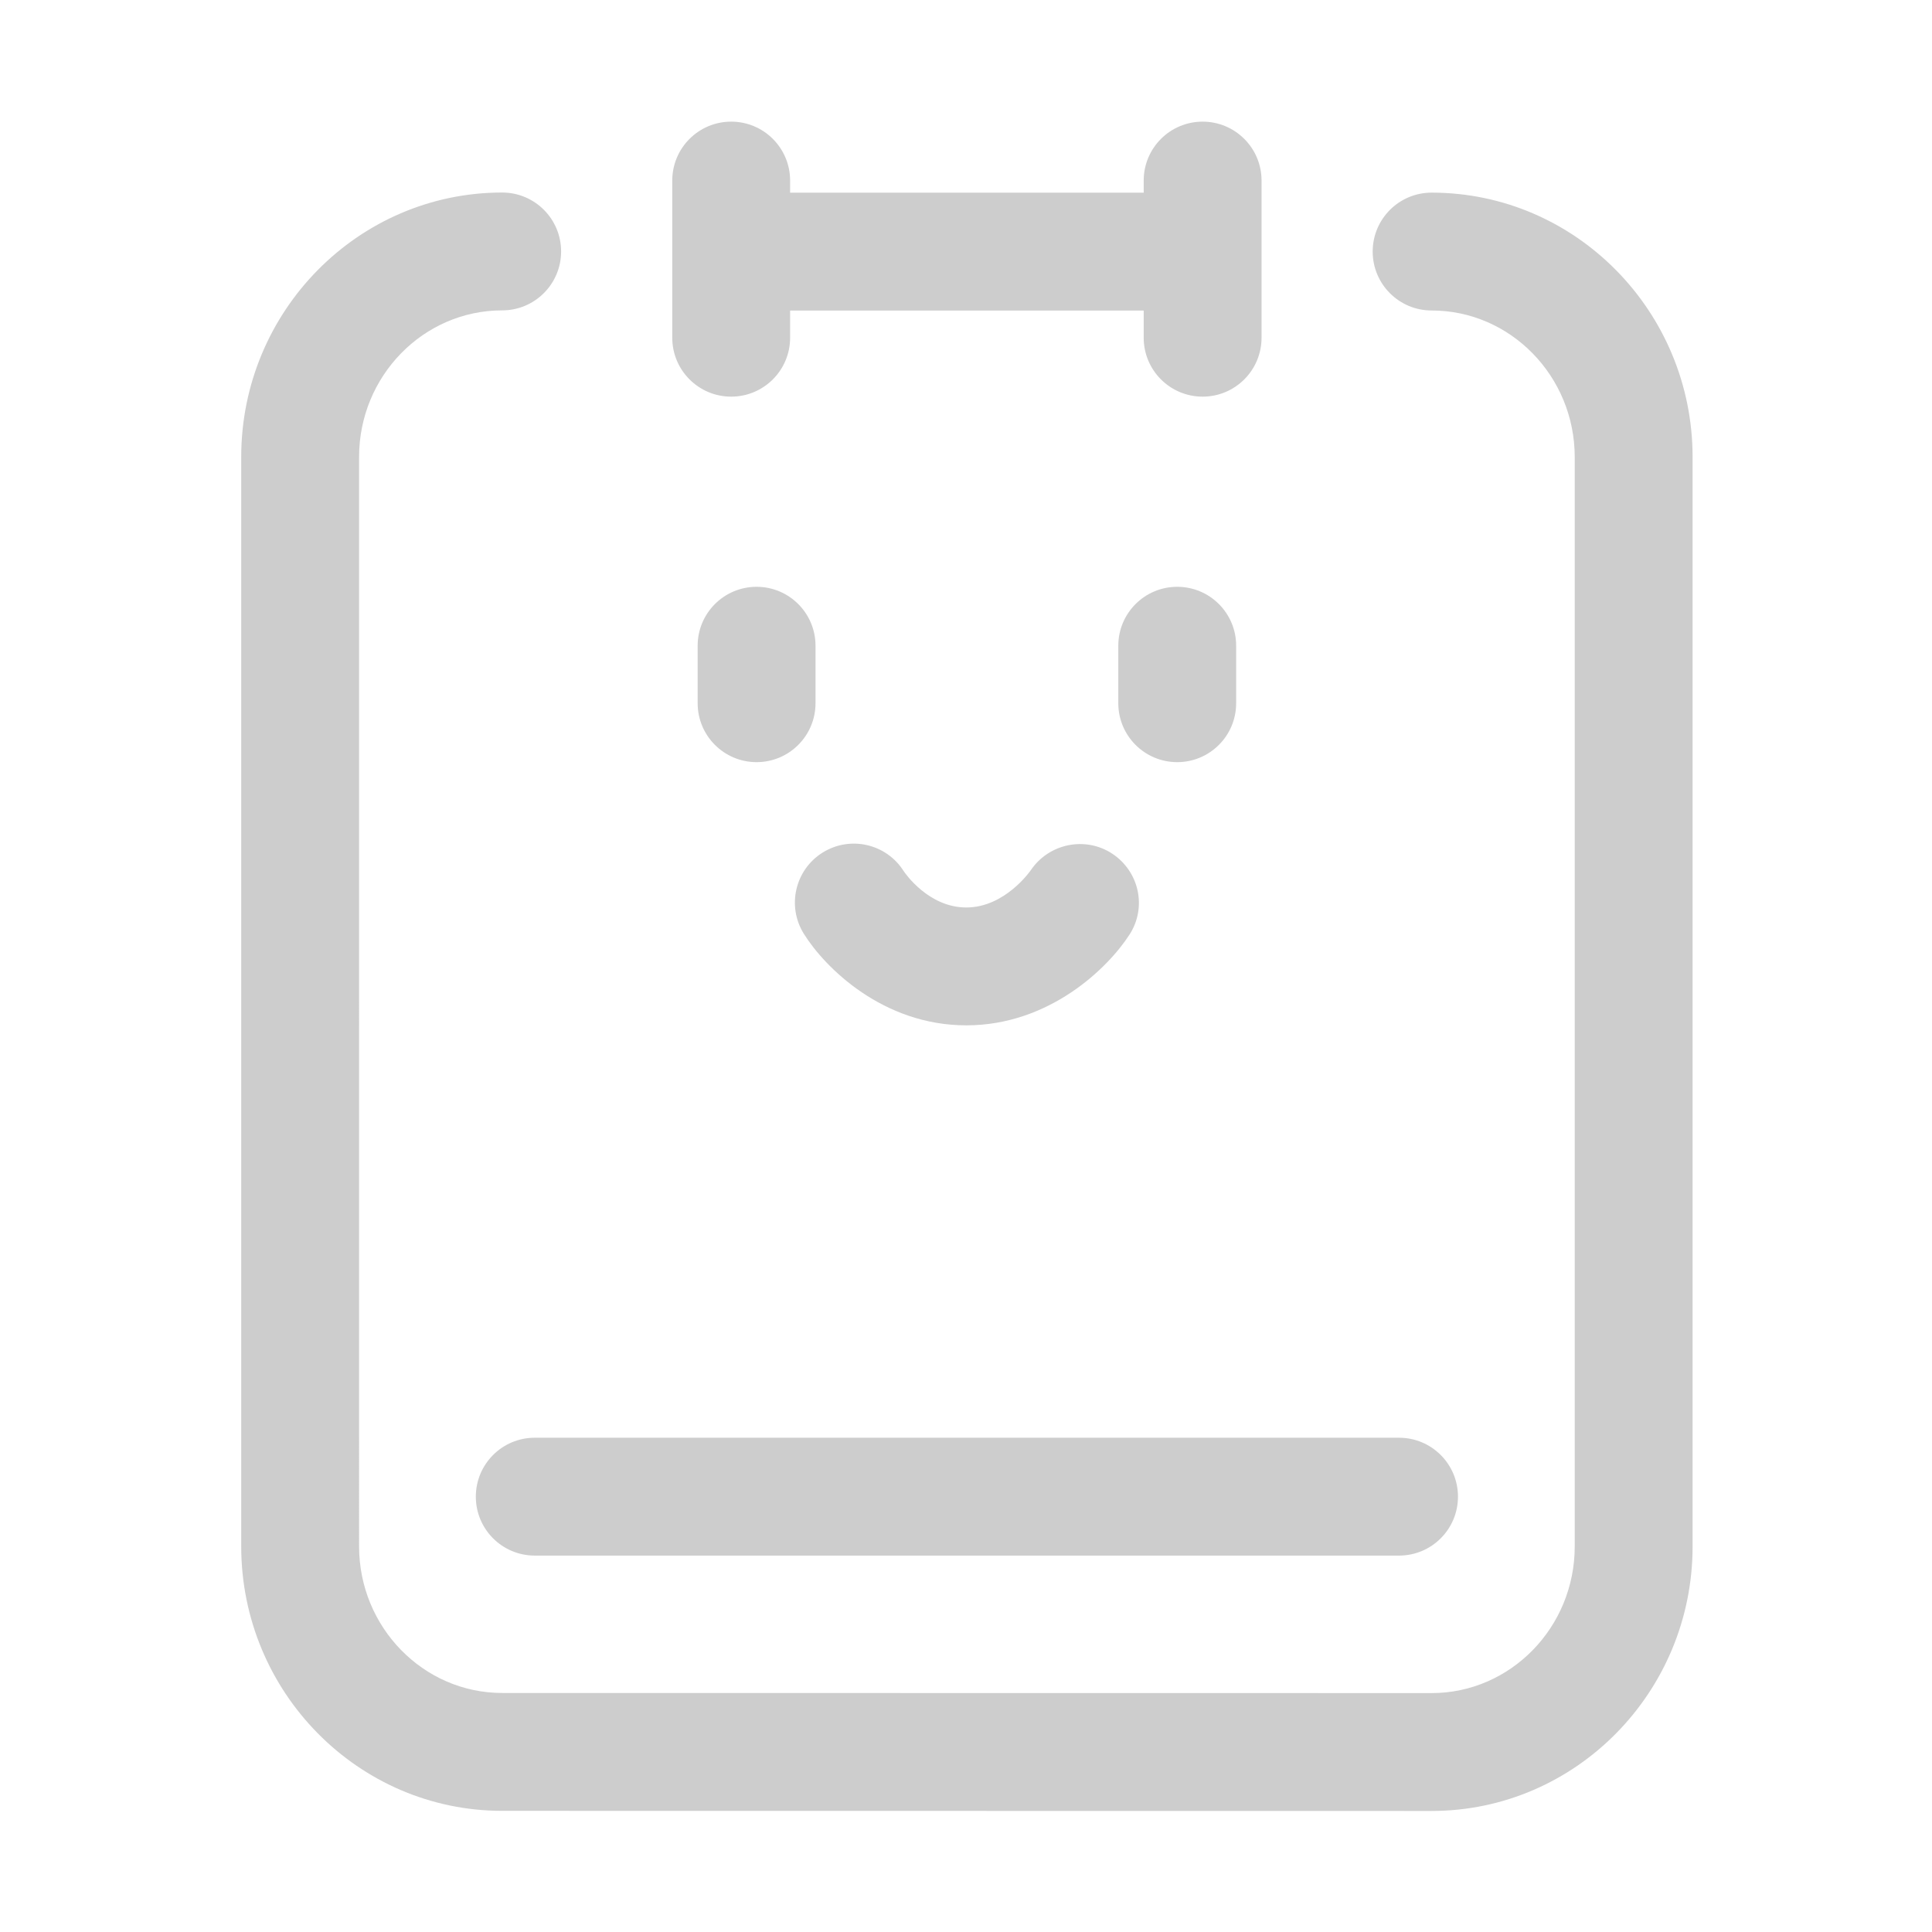
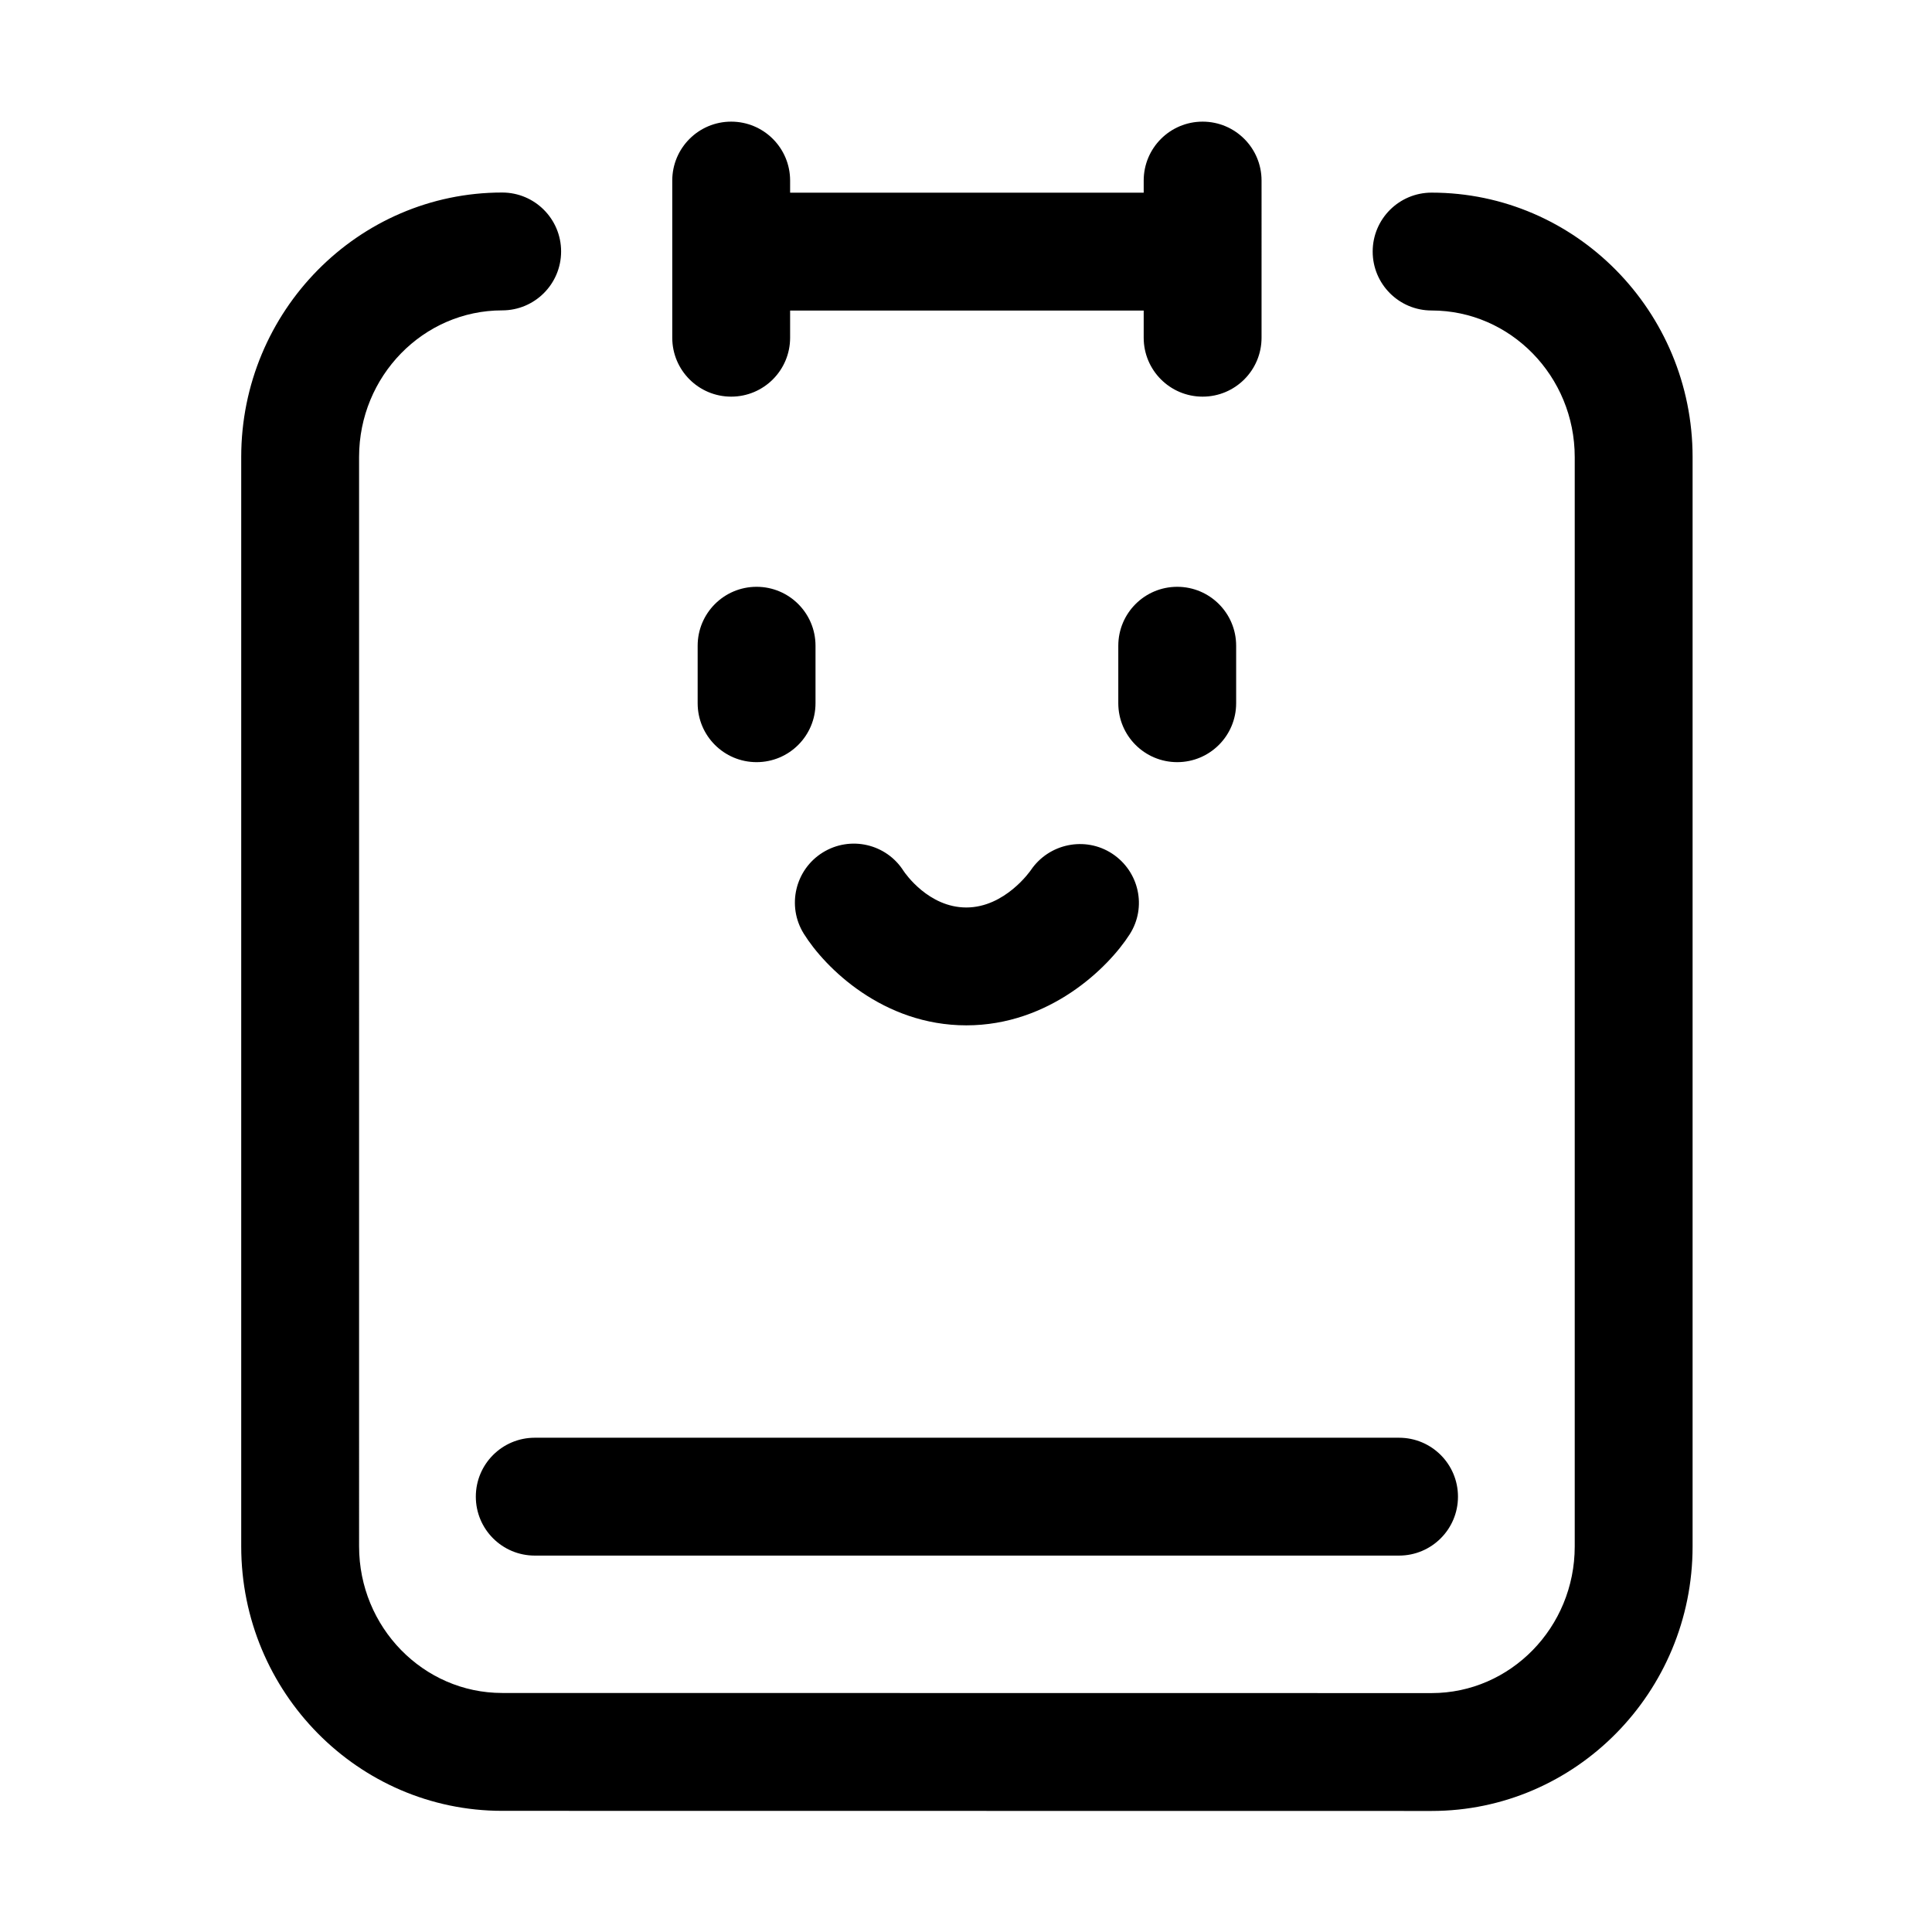
<svg xmlns="http://www.w3.org/2000/svg" class="icon" width="32px" height="32.00px" viewBox="0 0 1024 1024" version="1.1">
-   <path fill="#cdcdcd" d="M387.543 210.229c17.254 0 31.234-13.98 31.234-31.234L418.778 164.602l187.403 0 0 14.394c0 17.254 13.98 31.234 31.234 31.234s31.233-13.98 31.233-31.234L668.649 95.705c0-17.254-13.98-31.233-31.233-31.233s-31.234 13.98-31.234 31.233l0 6.428L418.778 102.133l0-6.428c0-17.254-13.98-31.233-31.234-31.233-17.254 0-31.233 13.98-31.233 31.233l0 83.29C356.31 196.249 370.291 210.229 387.543 210.229zM401.005 311.018c-17.254 0-31.234 13.98-31.234 31.234L369.771 372.722c0 17.254 13.98 31.234 31.234 31.234s31.233-13.98 31.233-31.234l0-30.471C432.239 324.997 418.259 311.018 401.005 311.018zM623.953 311.018c-17.254 0-31.233 13.98-31.233 31.234L592.719 372.722c0 17.254 13.98 31.234 31.233 31.234s31.234-13.98 31.234-31.234l0-30.471C655.187 324.997 641.207 311.018 623.953 311.018zM546.344 461.229c-0.132 0.193-13.614 19.755-34.172 19.755-19.989 0-32.423-18.098-33.268-19.369-9.171-14.428-28.255-18.809-42.835-9.771-14.651 9.109-19.155 28.367-10.055 43.018 11.214 18.047 41.971 48.59 86.157 48.59 43.963 0 75.106-30.319 86.575-48.223 9.222-14.397 5.033-33.359-9.243-42.764C575.199 443.07 555.912 447.065 546.344 461.229zM758.782 102.1c-17.254 0-31.234 13.98-31.234 31.233s13.98 31.233 31.234 31.233c41.828 0 75.858 34.864 75.858 77.709l0 577.389c0 42.845-34.03 77.709-75.858 77.709l-492.614-0.061c-41.818 0-75.847-34.864-75.847-77.709L190.32 242.216c0-42.845 34.03-77.709 75.847-77.709 17.254 0 31.233-13.98 31.233-31.233s-13.98-31.233-31.233-31.233c-76.265 0-138.315 62.884-138.315 140.177l0 577.389c0 77.291 62.051 140.177 138.315 140.177l492.614 0.061c76.275 0 138.325-62.884 138.325-140.177L897.107 242.276C897.107 164.985 835.057 102.1 758.782 102.1zM252.197 793.261c0 17.254 13.98 31.234 31.233 31.234l458.096 0c17.254 0 31.233-13.98 31.233-31.234s-13.98-31.233-31.233-31.233L283.431 762.027C266.177 762.027 252.197 776.007 252.197 793.261z" />
+   <path d="M387.543 210.229c17.254 0 31.234-13.98 31.234-31.234L418.778 164.602l187.403 0 0 14.394c0 17.254 13.98 31.234 31.234 31.234s31.233-13.98 31.233-31.234L668.649 95.705c0-17.254-13.98-31.233-31.233-31.233s-31.234 13.98-31.234 31.233l0 6.428L418.778 102.133l0-6.428c0-17.254-13.98-31.233-31.234-31.233-17.254 0-31.233 13.98-31.233 31.233l0 83.29C356.31 196.249 370.291 210.229 387.543 210.229zM401.005 311.018c-17.254 0-31.234 13.98-31.234 31.234L369.771 372.722c0 17.254 13.98 31.234 31.234 31.234s31.233-13.98 31.233-31.234l0-30.471C432.239 324.997 418.259 311.018 401.005 311.018zM623.953 311.018c-17.254 0-31.233 13.98-31.233 31.234L592.719 372.722c0 17.254 13.98 31.234 31.233 31.234s31.234-13.98 31.234-31.234l0-30.471C655.187 324.997 641.207 311.018 623.953 311.018zM546.344 461.229c-0.132 0.193-13.614 19.755-34.172 19.755-19.989 0-32.423-18.098-33.268-19.369-9.171-14.428-28.255-18.809-42.835-9.771-14.651 9.109-19.155 28.367-10.055 43.018 11.214 18.047 41.971 48.59 86.157 48.59 43.963 0 75.106-30.319 86.575-48.223 9.222-14.397 5.033-33.359-9.243-42.764C575.199 443.07 555.912 447.065 546.344 461.229zM758.782 102.1c-17.254 0-31.234 13.98-31.234 31.233s13.98 31.233 31.234 31.233c41.828 0 75.858 34.864 75.858 77.709l0 577.389c0 42.845-34.03 77.709-75.858 77.709l-492.614-0.061c-41.818 0-75.847-34.864-75.847-77.709L190.32 242.216c0-42.845 34.03-77.709 75.847-77.709 17.254 0 31.233-13.98 31.233-31.233s-13.98-31.233-31.233-31.233c-76.265 0-138.315 62.884-138.315 140.177l0 577.389c0 77.291 62.051 140.177 138.315 140.177l492.614 0.061c76.275 0 138.325-62.884 138.325-140.177L897.107 242.276C897.107 164.985 835.057 102.1 758.782 102.1zM252.197 793.261c0 17.254 13.98 31.234 31.233 31.234l458.096 0c17.254 0 31.233-13.98 31.233-31.234s-13.98-31.233-31.233-31.233L283.431 762.027C266.177 762.027 252.197 776.007 252.197 793.261z" />
</svg>
